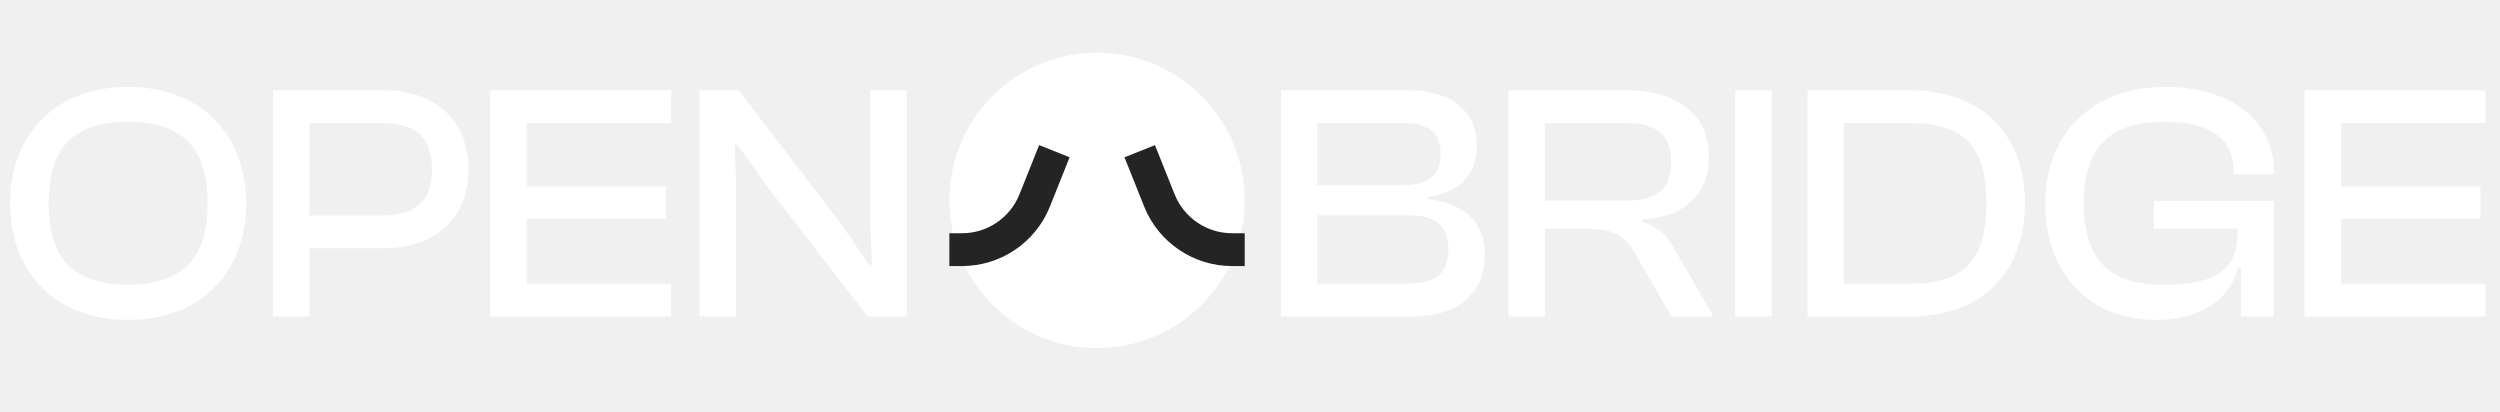
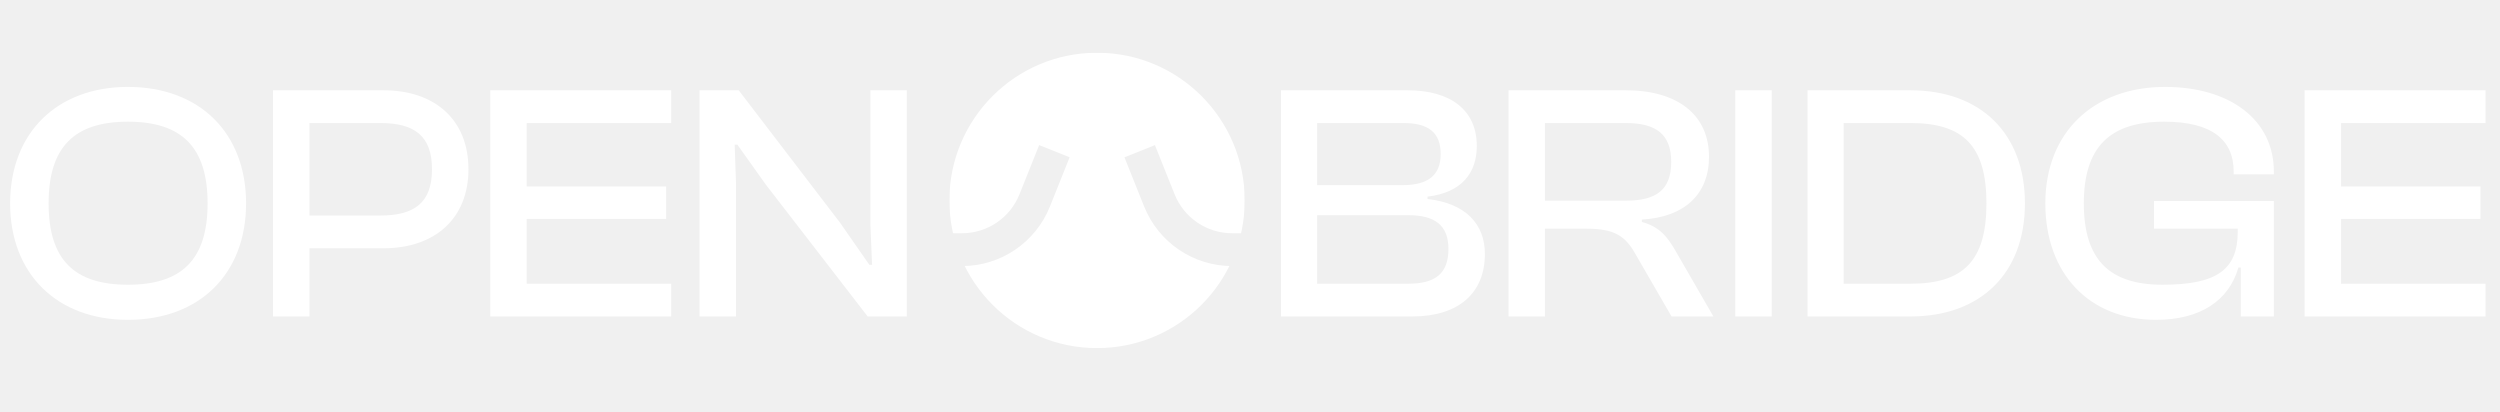
<svg xmlns="http://www.w3.org/2000/svg" width="237" height="39" viewBox="0 0 237 39" fill="none">
  <path d="M12.128 30.32C5.408 30.32 0.96 25.968 0.96 19.28C0.96 12.592 5.408 8.24 12.128 8.24C18.912 8.24 23.328 12.592 23.328 19.28C23.328 25.968 18.912 30.32 12.128 30.32ZM12.128 26.992C17.216 26.992 19.68 24.624 19.68 19.28C19.68 13.936 17.216 11.536 12.128 11.536C7.04 11.536 4.608 13.936 4.608 19.28C4.608 24.624 7.04 26.992 12.128 26.992ZM29.337 30H25.881V8.56H36.377C41.145 8.56 44.409 11.28 44.409 16.048C44.409 20.784 41.145 23.536 36.377 23.536H29.337V30ZM36.057 11.664H29.337V20.432H36.057C39.289 20.432 40.953 19.216 40.953 16.048C40.953 12.88 39.289 11.664 36.057 11.664ZM63.627 30H46.475V8.56H63.627V11.664H49.931V17.68H63.147V20.752H49.931V26.896H63.627V30ZM69.775 30H66.319V8.56H70.031L79.631 21.104L82.415 25.104H82.671L82.511 21.232V8.56H85.967V30H82.255L72.591 17.488L69.903 13.712H69.647L69.775 17.424V30Z" fill="white" />
  <path d="M133.888 30H121.44V8.56H133.44C137.536 8.56 140 10.448 140 13.84C140 16.368 138.592 18.256 135.328 18.64V18.864C138.976 19.28 140.768 21.264 140.768 24.08C140.768 27.76 138.304 30 133.888 30ZM124.864 11.664V17.552H132.96C135.36 17.552 136.576 16.624 136.576 14.608C136.576 12.592 135.456 11.664 133.056 11.664H124.864ZM124.864 20.4V26.896H133.504C136.064 26.896 137.312 25.936 137.312 23.6C137.312 21.36 136.032 20.4 133.504 20.4H124.864ZM146.462 30H143.006V8.56H154.142C159.006 8.56 162.014 10.864 162.014 14.864C162.014 18.416 159.678 20.592 155.646 20.816V21.04C157.31 21.488 158.078 22.448 158.846 23.792L162.43 30H158.462L155.038 24.08C154.078 22.384 153.086 21.68 150.398 21.68H146.462V30ZM146.462 11.664V19.024H154.11C156.99 19.024 158.43 18.032 158.43 15.344C158.43 12.72 156.99 11.664 154.11 11.664H146.462ZM167.962 30H164.506V8.56H167.962V30ZM181.115 30H171.355V8.56H181.115C187.771 8.56 191.963 12.656 191.963 19.28C191.963 25.904 187.771 30 181.115 30ZM181.115 11.664H174.779V26.896H181.115C186.075 26.896 188.315 24.784 188.315 19.28C188.315 13.776 186.075 11.664 181.115 11.664ZM204.394 30.32C198.09 30.32 193.898 25.968 193.898 19.28C193.898 12.592 198.41 8.24 205.258 8.24C211.338 8.24 215.562 11.312 215.562 16.272V16.528H211.753V16.272C211.753 13.2 209.61 11.536 205.162 11.536C200.01 11.536 197.546 13.936 197.546 19.28C197.546 24.624 199.978 26.992 205.002 26.992C210.122 26.992 212.138 25.584 212.138 21.968V21.68H204.202V19.056H215.562V30H212.426V25.36H212.202C211.306 28.496 208.586 30.32 204.394 30.32ZM235.627 30H218.475V8.56H235.627V11.664H221.931V17.68H235.147V20.752H221.931V26.896H235.627V30Z" fill="white" />
-   <rect x="90" y="5" width="28" height="28" rx="14" fill="white" />
-   <path d="M90 23.667H91.196C94.232 23.667 96.962 21.819 98.089 19L99.956 14.333" stroke="#242424" stroke-width="3.111" />
-   <path d="M118 23.667H116.804C113.768 23.667 111.039 21.819 109.911 19L108.044 14.333" stroke="#242424" stroke-width="3.111" />
+   <defs>
+     <mask id="symbol-cutouts" maskUnits="userSpaceOnUse" x="90" y="5" width="28" height="28" style="mask-type:luminance">
+       <rect x="90" y="5" width="28" height="28" fill="white" />
+       <path d="M90 23.667H91.196C94.232 23.667 96.962 21.819 98.089 19L99.956 14.333" stroke="black" stroke-width="3.111" />
+       <path d="M118 23.667H116.804C113.768 23.667 111.039 21.819 109.911 19L108.044 14.333" stroke="black" stroke-width="3.111" />
+     </mask>
+   </defs>
+   <rect x="90" y="5" width="28" height="28" rx="14" fill="white" mask="url(#symbol-cutouts)" />
</svg>
